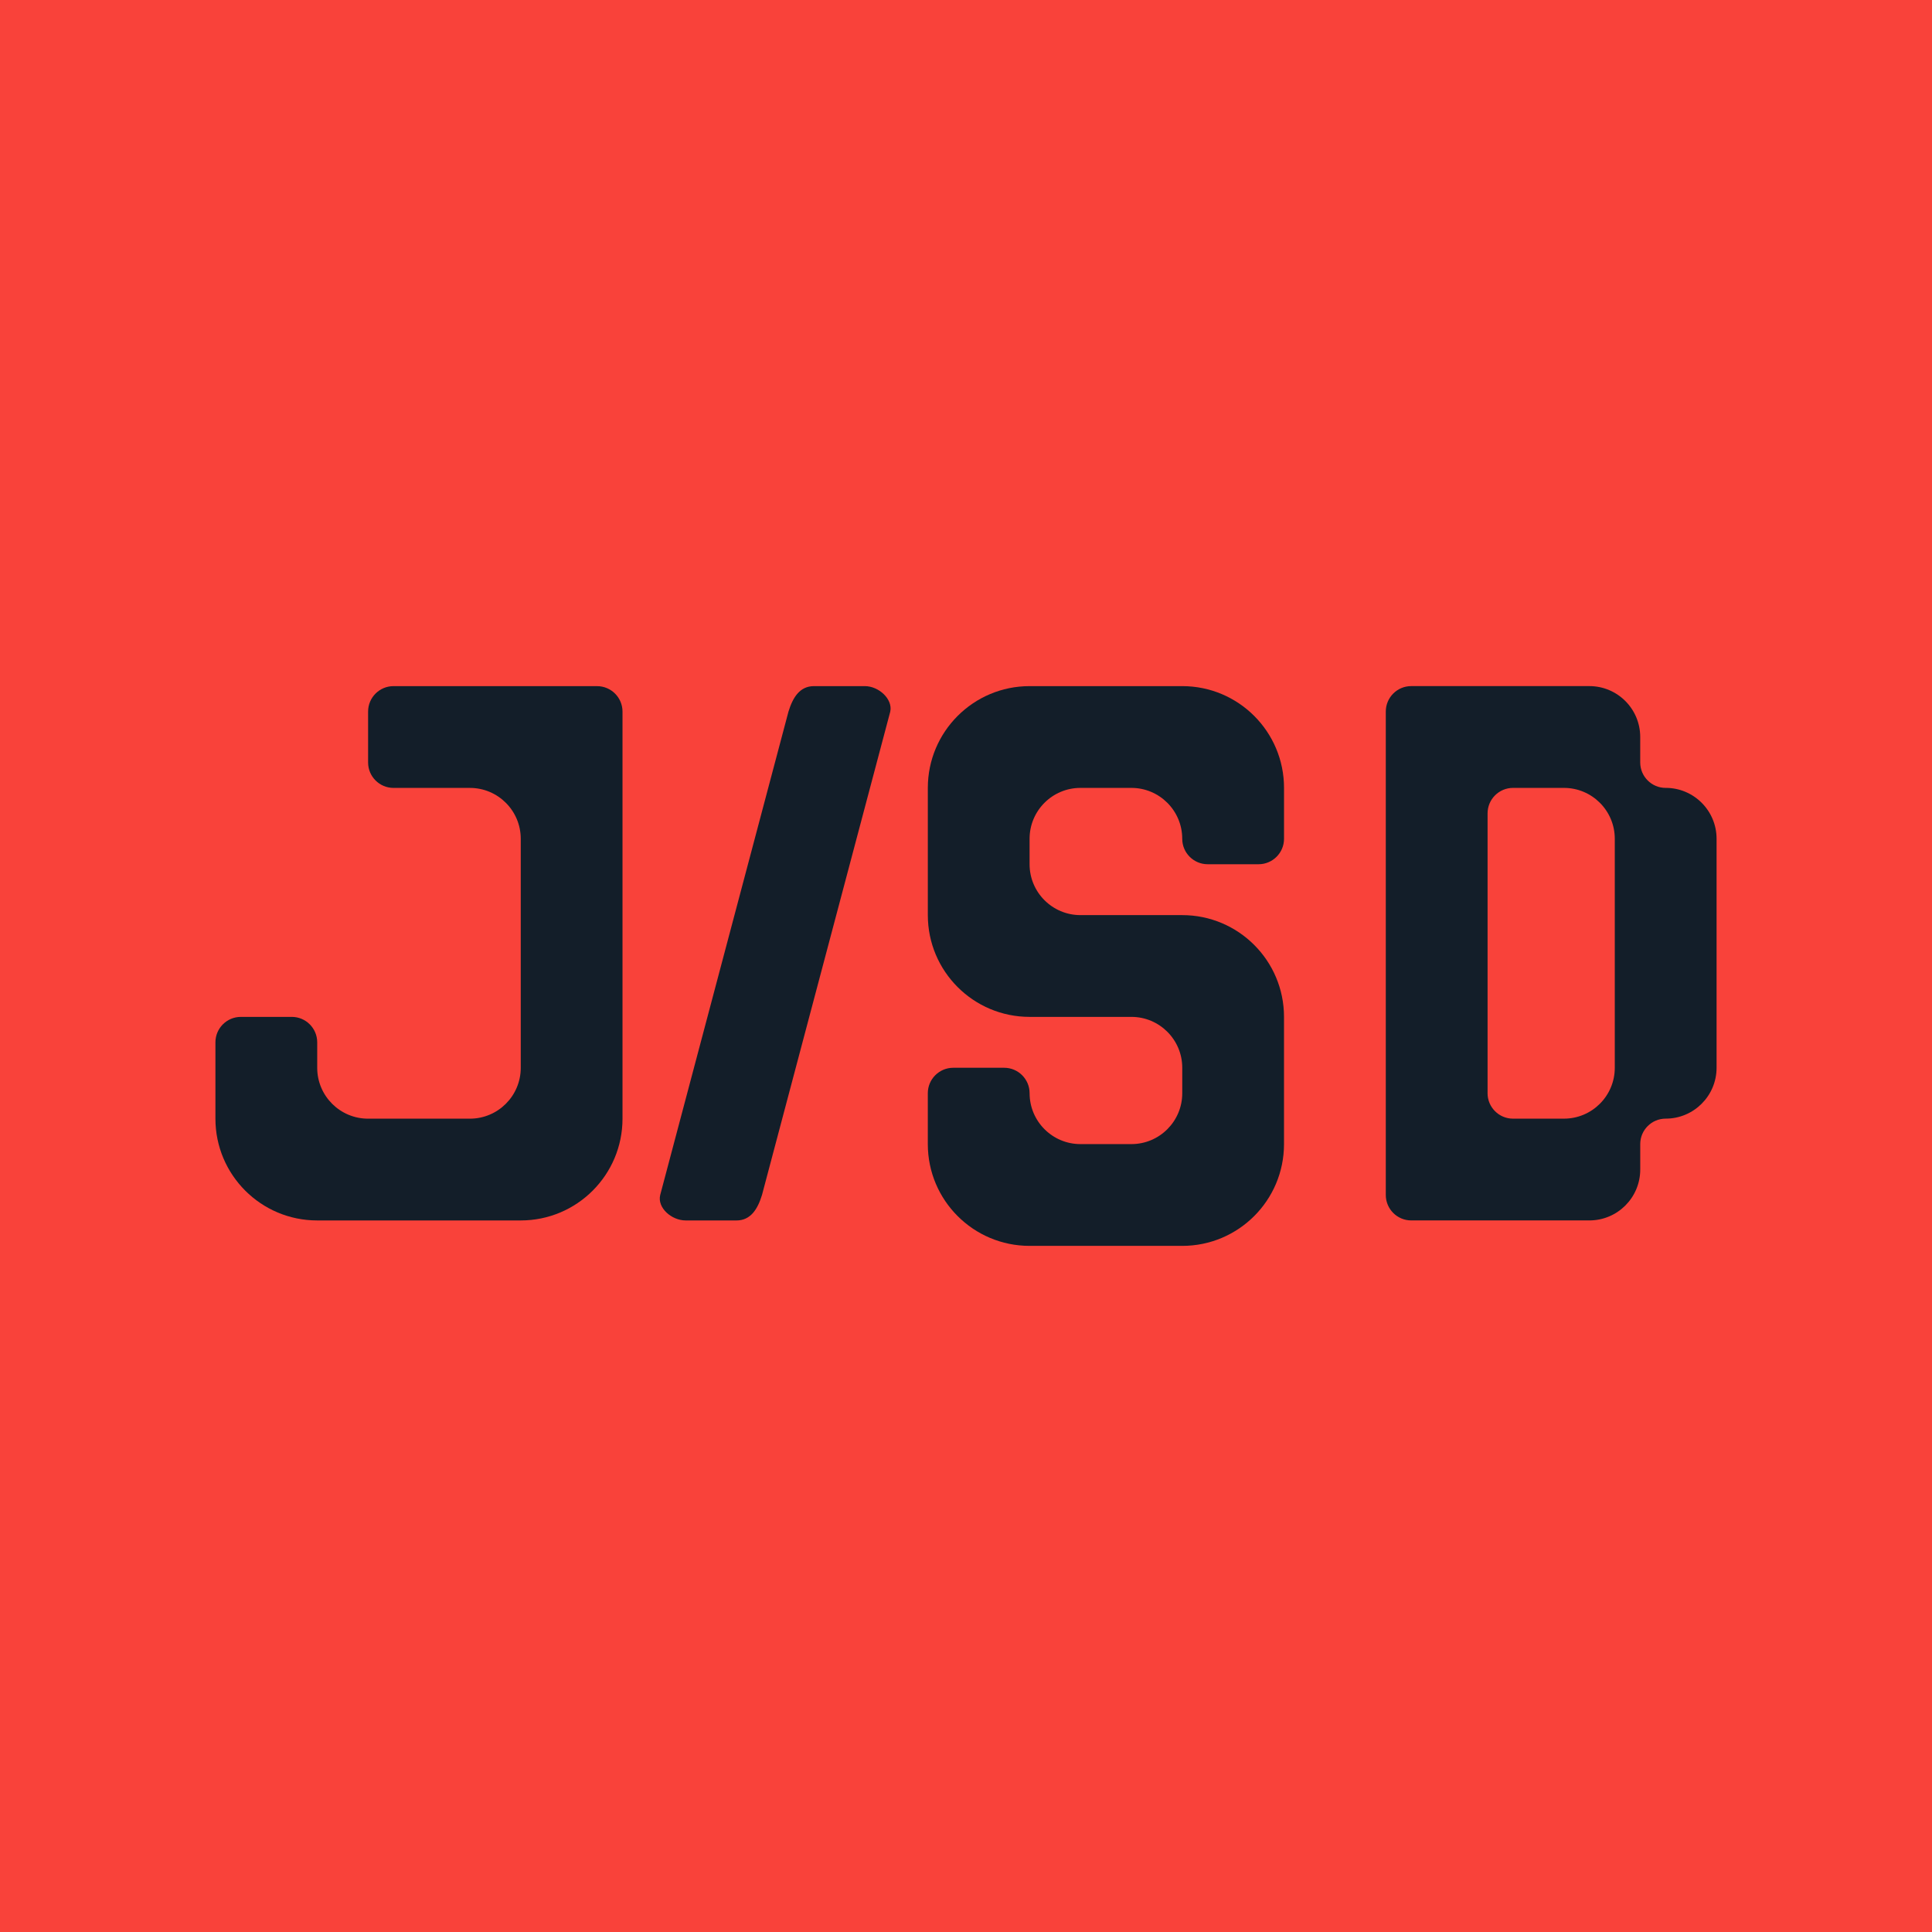
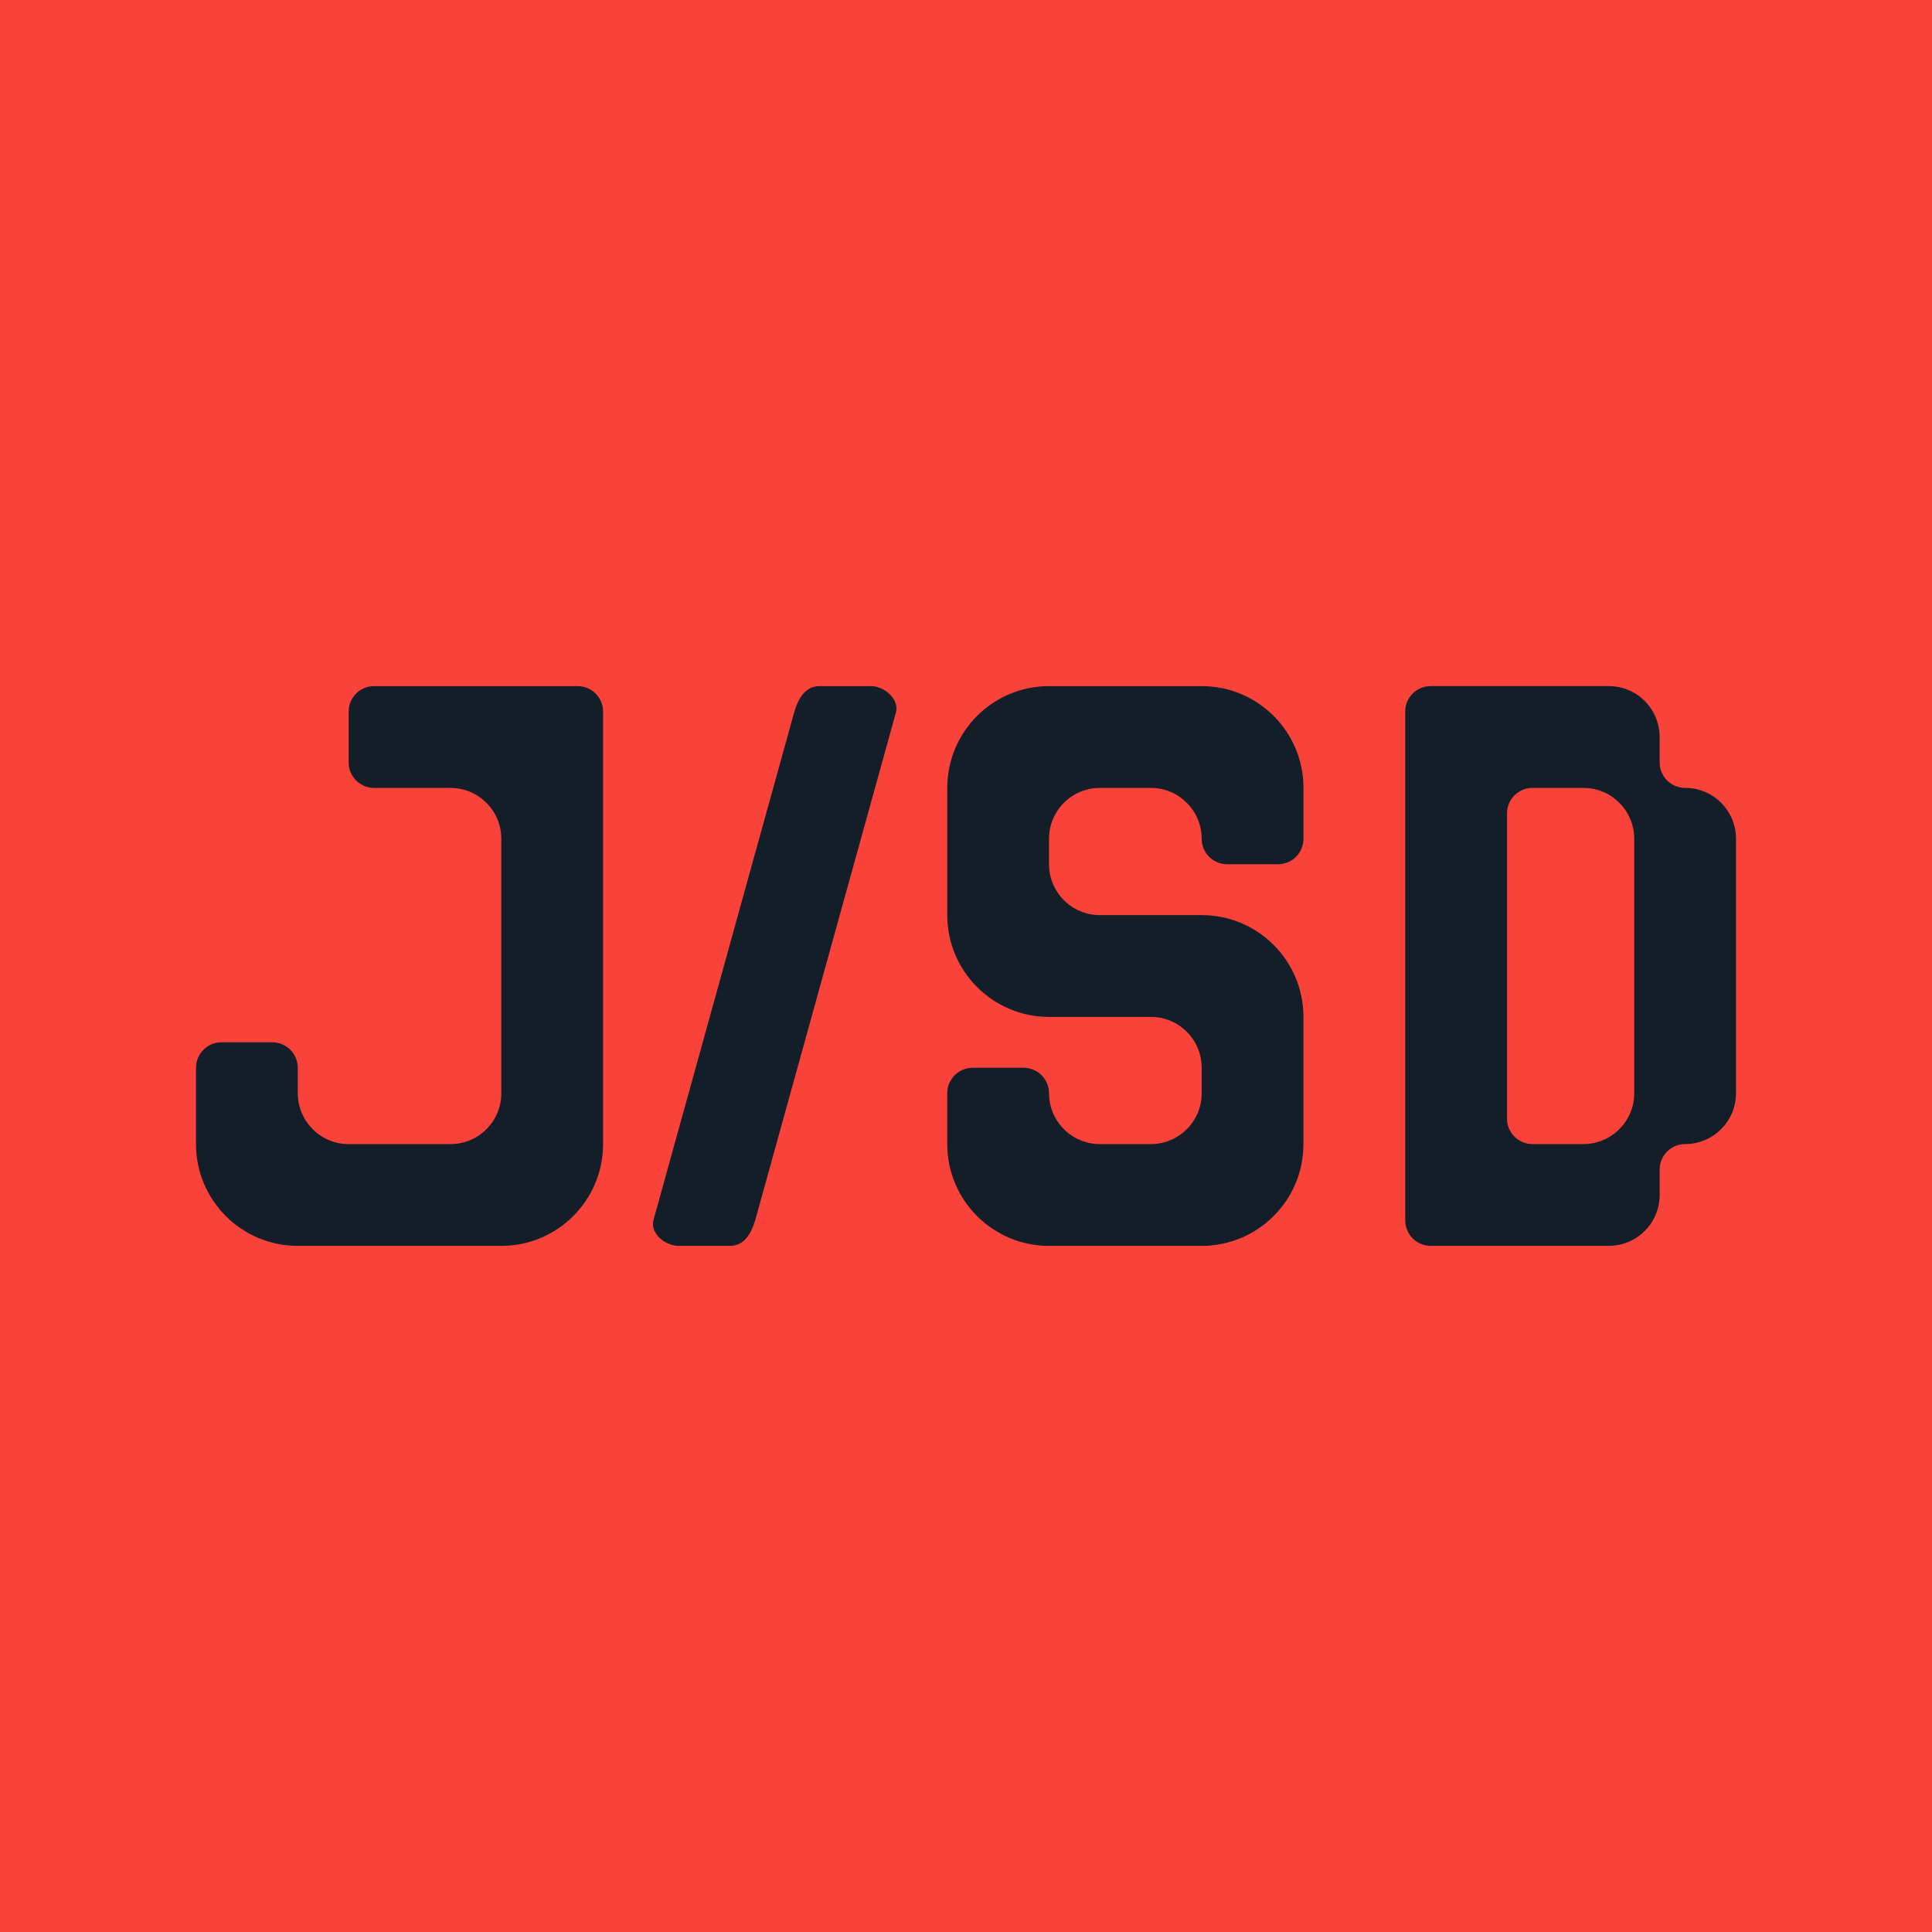
<svg xmlns="http://www.w3.org/2000/svg" id="Layer_1" data-name="Layer 1" viewBox="0 0 1024 1024">
  <defs>
    <style>
      .cls-1 {
        fill: #f9423a;
      }

      .cls-2 {
        fill: #131e29;
      }
    </style>
  </defs>
-   <rect class="cls-1" width="1024" height="1024" />
+   <rect class="cls-1" x="0" width="1024" height="1024" />
  <g>
-     <path class="cls-2" d="M882.84,417.6h0c-7.45,0-13.49-6.04-13.49-13.49v-13.49c0-14.9-12.07-26.97-26.97-26.97h-94.4c-7.45,0-13.48,6.04-13.48,13.49v256.22c0,7.45,6.04,13.49,13.49,13.49h94.4c14.9,0,26.97-12.08,26.97-26.97v-13.49c0-7.45,6.04-13.49,13.49-13.49h0c14.9,0,26.97-12.08,26.97-26.97v-121.37c0-14.9-12.08-26.97-26.97-26.97ZM788.45,579.43v-148.34c0-7.45,6.04-13.48,13.48-13.49h26.98c14.89,0,26.96,12.08,26.96,26.97v121.37c0,14.89-12.07,26.97-26.97,26.97h-26.97c-7.45,0-13.49-6.04-13.49-13.49Z" />
-     <path class="cls-2" d="M626.62,363.66h-80.91c-29.79,0-53.94,24.15-53.94,53.94v67.43c0,29.79,24.15,53.94,53.94,53.94h53.94c14.9,0,26.97,12.08,26.97,26.97v13.49c0,14.9-12.08,26.97-26.97,26.97h-26.97c-14.9,0-26.97-12.08-26.97-26.97h0c0-7.45-6.04-13.49-13.49-13.49h-26.97c-7.45,0-13.49,6.04-13.49,13.49v26.97c0,29.79,24.15,53.94,53.94,53.94h80.91c29.79,0,53.94-24.15,53.94-53.94v-67.43h0c0-29.79-24.15-53.94-53.94-53.94h-53.94c-14.9,0-26.97-12.08-26.97-26.97v-13.49c0-14.9,12.07-26.97,26.97-26.97h26.97c14.9,0,26.97,12.08,26.97,26.97,0,7.45,6.04,13.49,13.49,13.49h26.97c7.45,0,13.49-6.04,13.49-13.49v-26.97h0c0-29.79-24.15-53.94-53.94-53.94Z" />
-     <path class="cls-2" d="M316.47,363.66h-107.89c-7.45,0-13.48,6.04-13.48,13.49v26.97c0,7.45,6.04,13.49,13.49,13.49h-13.49s53.94,0,53.94,0c14.9,0,26.97,12.08,26.97,26.97v121.37c0,14.9-12.08,26.97-26.97,26.97h-53.94c-14.85,0-26.89-12-26.97-26.83v-13.63c0-7.45-6.04-13.49-13.49-13.49h-26.97c-7.45,0-13.49,6.04-13.49,13.49v40.46c0,29.79,24.15,53.94,53.94,53.94h107.88c29.79,0,53.94-24.15,53.94-53.94v-215.76c0-7.45-6.04-13.48-13.48-13.49Z" />
-     <path class="cls-2" d="M458.37,363.66h-26.97c-7.45,0-11.18,5.95-13.49,13.49l-67.99,256.22c-1.65,6.8,6.04,13.49,13.49,13.49h26.97c7.45,0,11.18-5.95,13.49-13.49l67.99-256.22c1.41-6.57-6.04-13.49-13.49-13.49Z" />
+     <path class="cls-2" d="M893.14,417.6h0c-7.45,0-13.49-6.04-13.49-13.49v-13.49c0-14.9-12.07-26.97-26.97-26.97h-94.4c-7.45,0-13.48,6.04-13.48,13.49v269.7c0,7.45,6.04,13.49,13.49,13.49h94.4c14.9,0,26.97-12.08,26.97-26.97v-13.49c0-7.45,6.04-13.49,13.49-13.49h0c14.9,0,26.97-12.08,26.97-26.97v-134.85c0-14.9-12.08-26.97-26.97-26.97ZM798.75,592.91v-161.82c0-7.45,6.04-13.48,13.48-13.49h26.98c14.89,0,26.96,12.08,26.96,26.97v134.85c0,14.89-12.07,26.97-26.97,26.97h-26.97c-7.45,0-13.49-6.04-13.49-13.49Z" />
+     <path class="cls-2" d="M636.92,363.66h-80.91c-29.79,0-53.94,24.15-53.94,53.94v67.43c0,29.79,24.15,53.94,53.94,53.94h53.94c14.9,0,26.97,12.08,26.97,26.97v13.49c0,14.9-12.08,26.97-26.97,26.97h-26.97c-14.9,0-26.97-12.08-26.97-26.97h0c0-7.45-6.04-13.49-13.49-13.49h-26.97c-7.45,0-13.49,6.04-13.49,13.49v26.97c0,29.79,24.15,53.94,53.94,53.94h80.91c29.79,0,53.94-24.15,53.94-53.94v-67.43h0c0-29.79-24.15-53.94-53.94-53.94h-53.94c-14.9,0-26.97-12.08-26.97-26.97v-13.49c0-14.9,12.07-26.97,26.97-26.97h26.97c14.9,0,26.97,12.08,26.97,26.97,0,7.45,6.04,13.49,13.49,13.49h26.97c7.45,0,13.49-6.04,13.49-13.49v-26.97h0c0-29.79-24.15-53.94-53.94-53.94Z" />
+     <path class="cls-2" d="M306.17,363.66h-107.89c-7.45,0-13.48,6.04-13.48,13.49v26.97c0,7.45,6.04,13.49,13.49,13.49h-13.49s53.94,0,53.94,0c14.9,0,26.97,12.08,26.97,26.97v134.85c0,14.9-12.08,26.97-26.97,26.97h-53.94c-14.85,0-26.89-12-26.97-26.83v-13.63c0-7.45-6.04-13.49-13.49-13.49h-26.97c-7.45,0-13.49,6.04-13.49,13.49v40.46c0,29.79,24.15,53.94,53.94,53.94h107.88c29.79,0,53.94-24.15,53.94-53.94v-229.25c0-7.45-6.04-13.48-13.48-13.49Z" />
+     <path class="cls-2" d="M461.5,363.66h-26.97c-7.45,0-11.18,5.95-13.49,13.49l-74.74,269.7c-1.65,6.8,6.04,13.49,13.49,13.49h26.97c7.45,0,11.18-5.95,13.49-13.49l74.74-269.7c1.41-6.57-6.04-13.49-13.49-13.49Z" />
  </g>
</svg>
